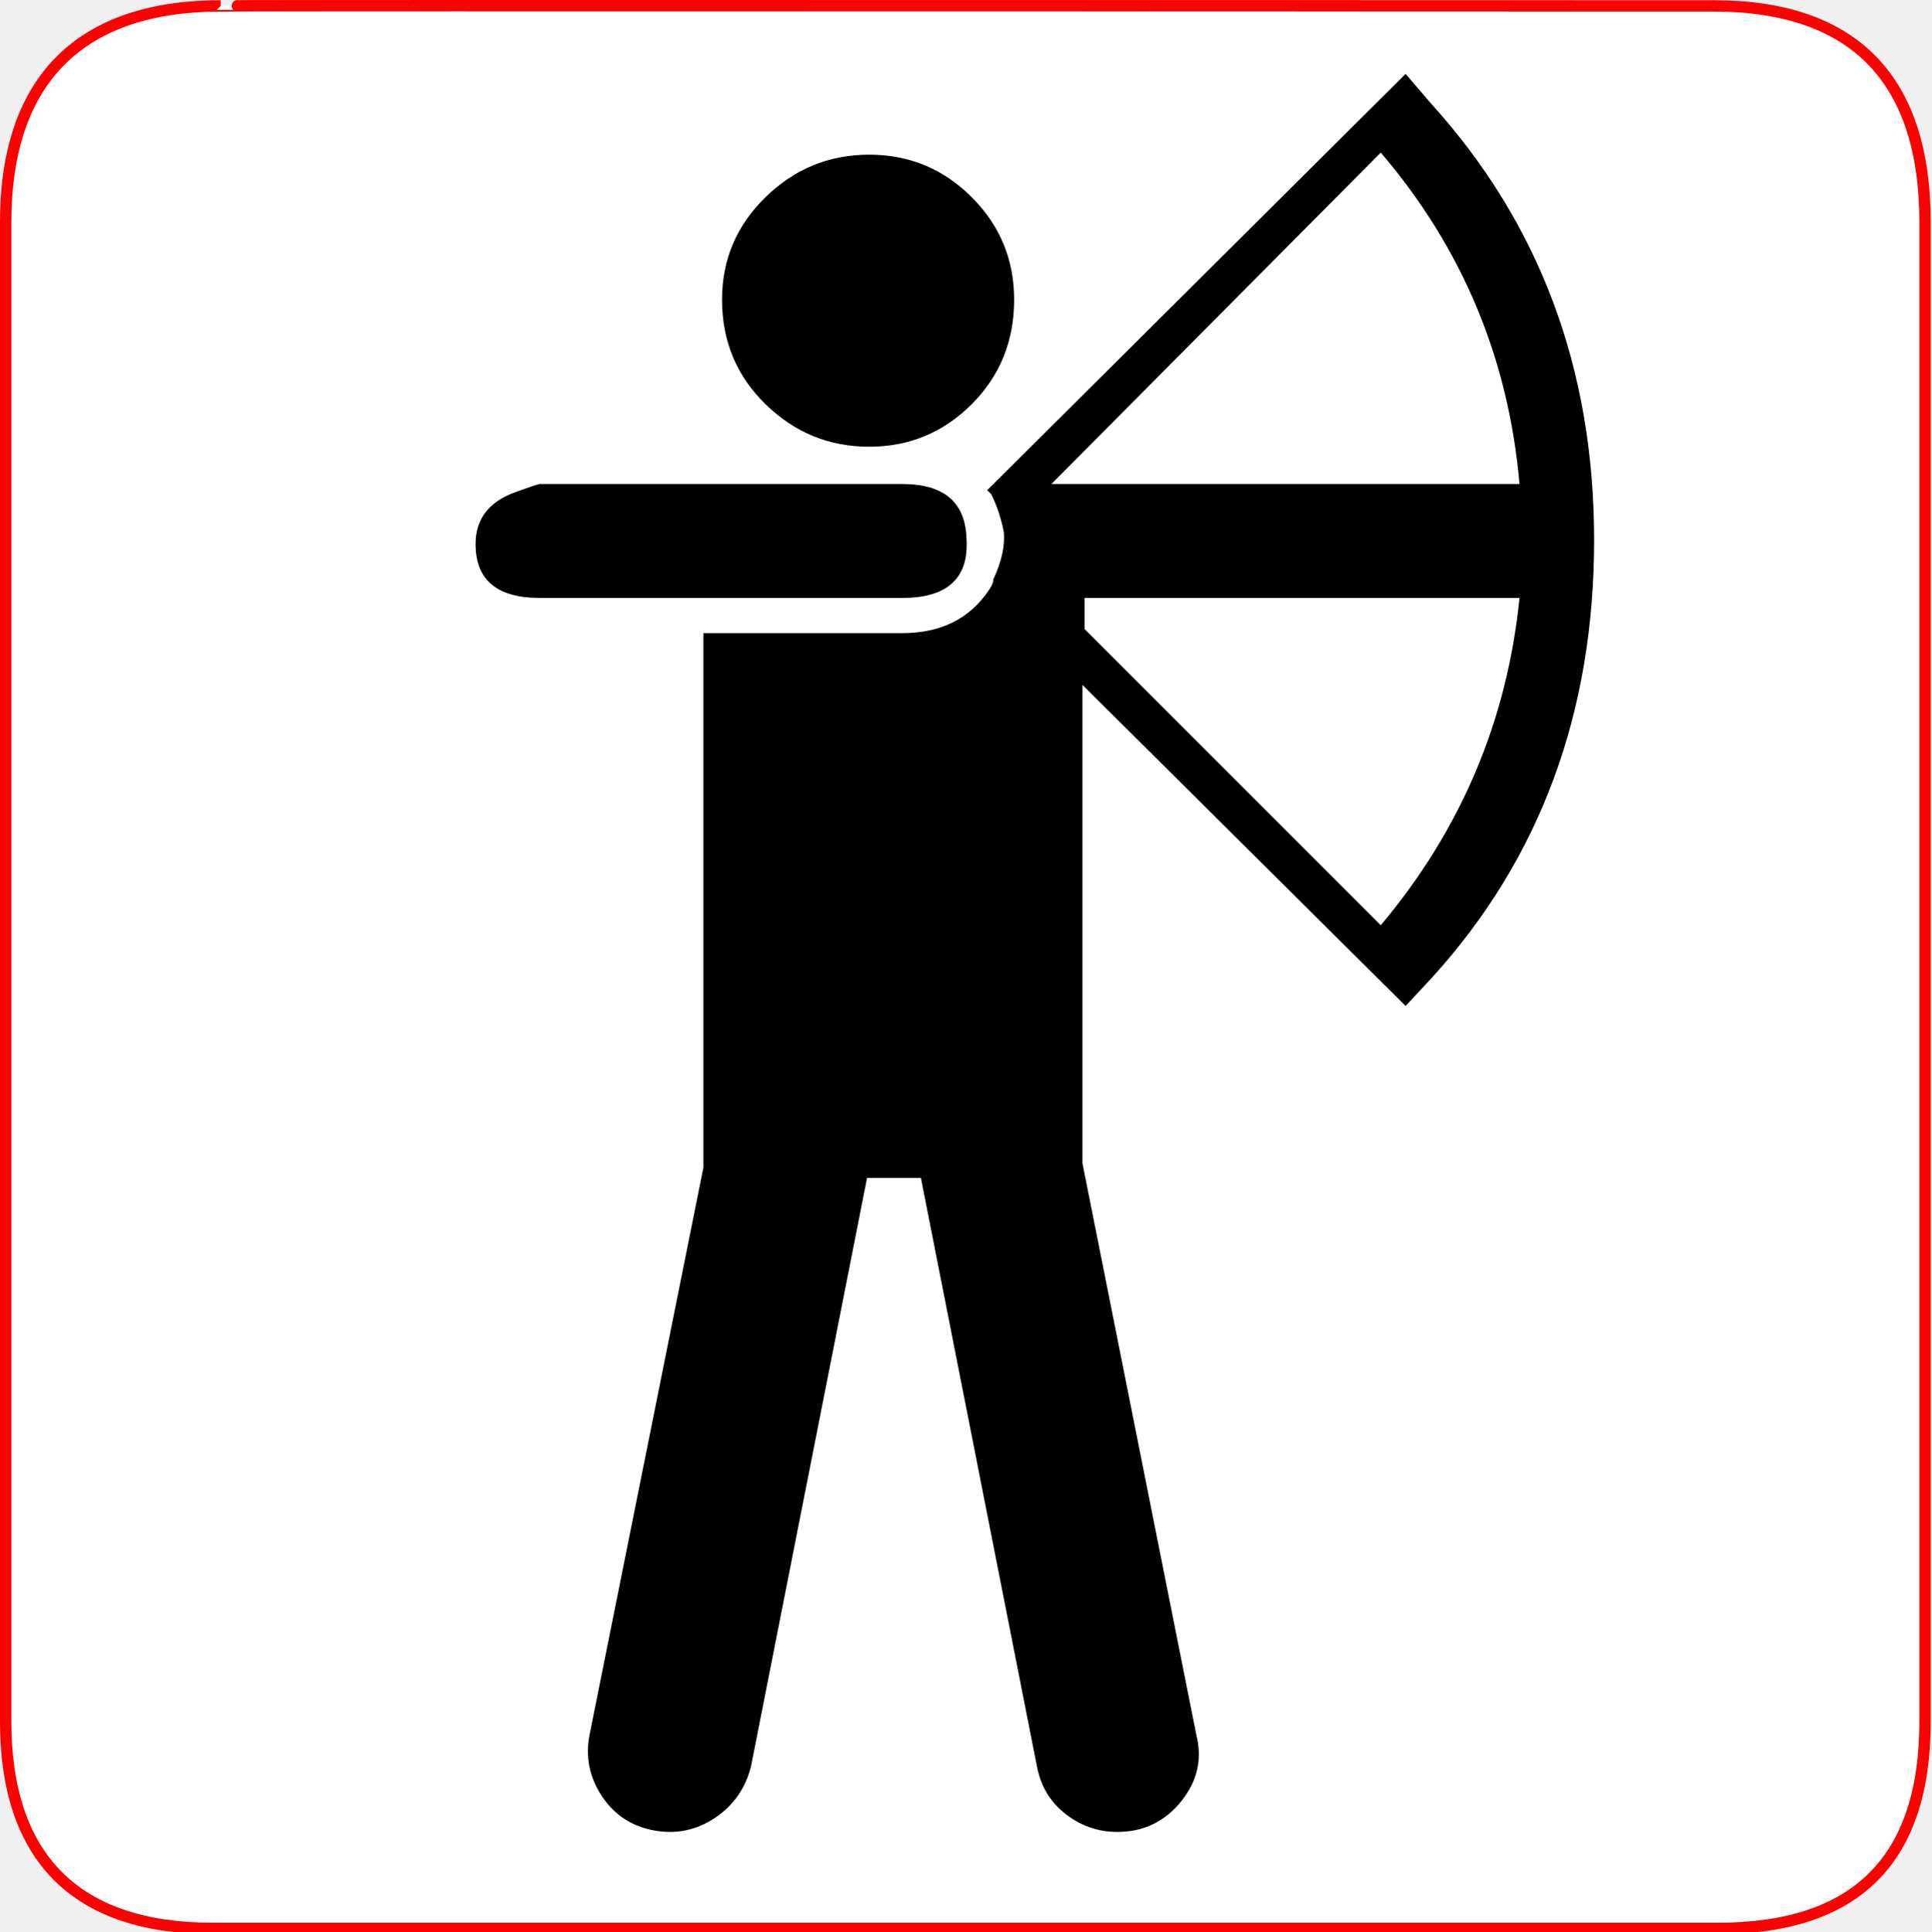
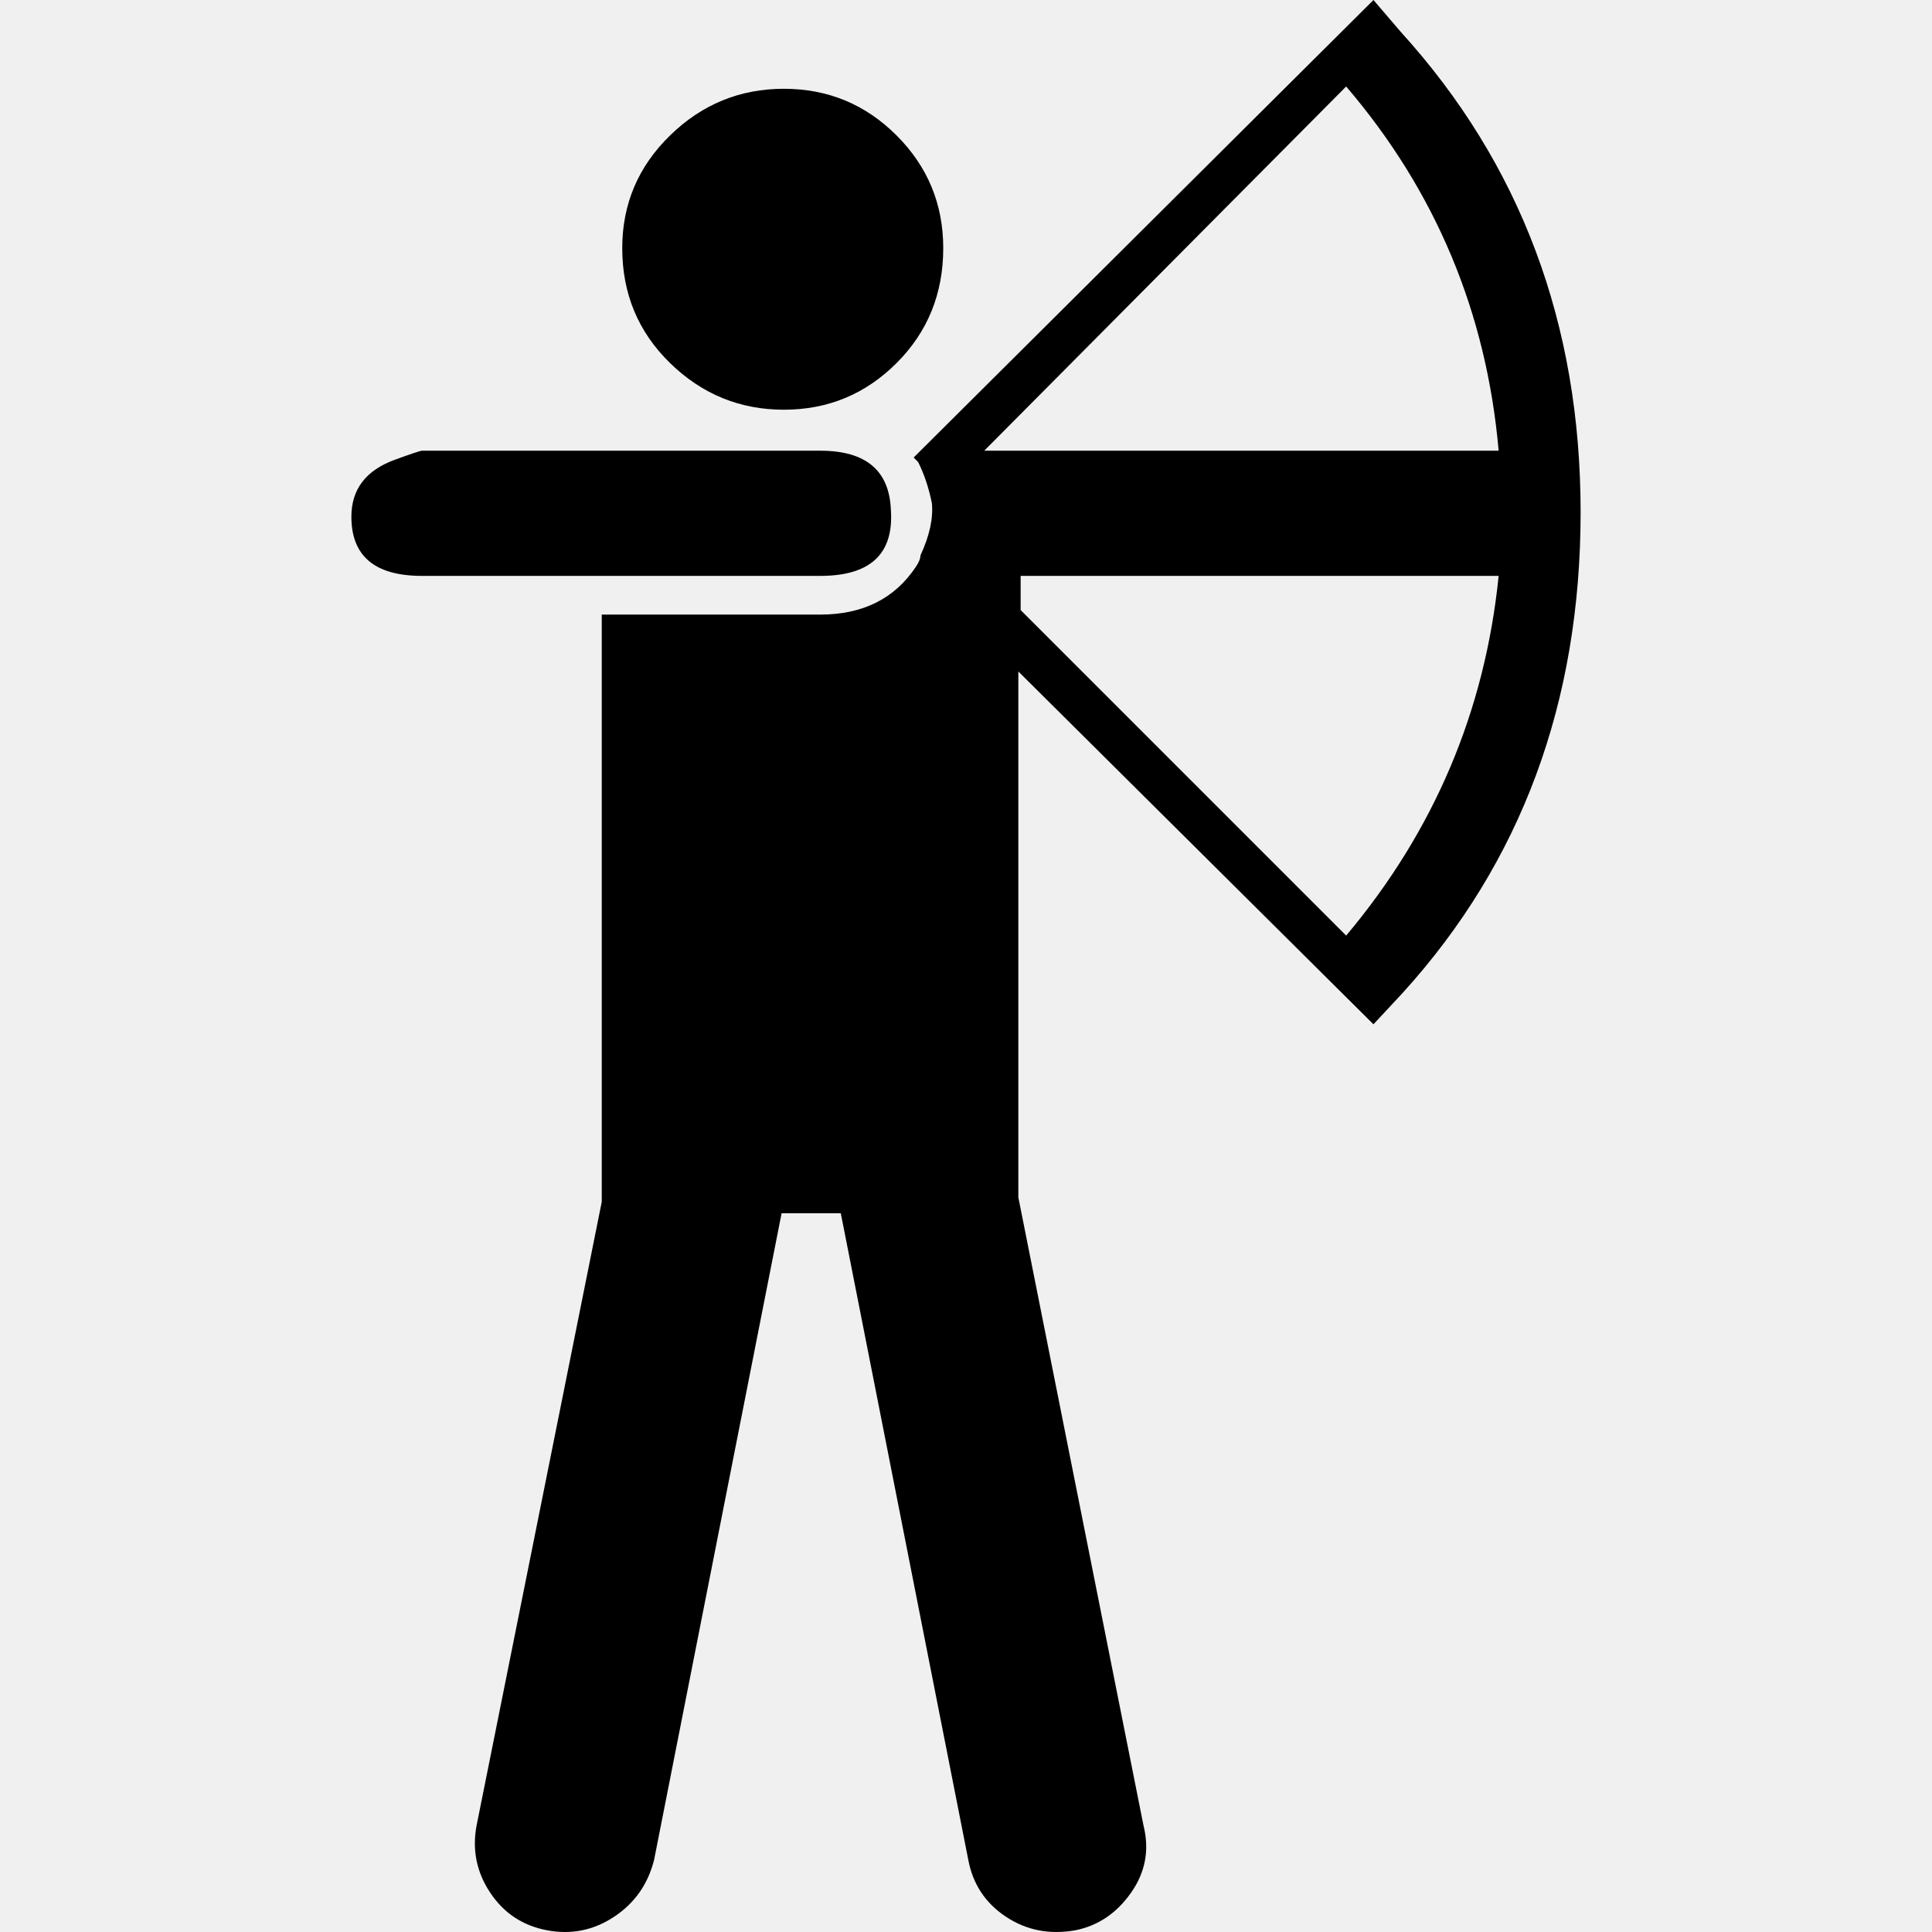
- <svg xmlns="http://www.w3.org/2000/svg" version="1.0" width="580" height="580" id="svg2">
+ <svg xmlns="http://www.w3.org/2000/svg" version="1.0" width="528" height="528" id="svg2">
  <defs id="defs4">
    <symbol viewBox="244.5 110 489 219.9" id="symbol-university">
-       <path id="path4460" d="M79,43l57,119c0,0,21-96,104-96s124,106,124,106l43-133l82-17L0,17L79,43z" />
-       <path id="path4462" d="M94,176l-21,39" stroke-width="20" stroke="#000000" fill="none" />
-       <path id="path4464" d="M300,19c0,10.5-22.6,19-50.5,19S199,29.5,199,19s22.6-19,50.5-19S300,8.5,300,19z" />
-       <path id="path4466" d="M112,216l-16-38L64,88c0,0-9-8-4-35s16-24,16-24" stroke-width="20" stroke="#000000" ill="none" />
+       <path id="path4460" d="M 79,43 L 136,162 C 136,162 157,66 240,66 C 323,66 364,172 364,172 L 407,39 L 489,22 L 0,17 Z" />
+       <path id="path4462" d="M 94,176 L 73,215" stroke-width="20" stroke="#000000" fill="none" />
+       <path id="path4464" d="M 300,19 C 300,29.5 277.4,38 249.5,38 C 221.6,38 199,29.5 199,19 C 199,8.5 221.6,0 249.5,0 C 277.4,0 300,8.5 300,19 Z" />
+       <path id="path4466" d="M 112,216 L 96,178 L 64,88 C 64,88 55,80 60,53 C 65,26 76,29 76,29" stroke-width="20" stroke="#000000" ill="none" />
    </symbol>
  </defs>
-   <g id="g1327">
-     <path d="M 66.275,1.768 C 24.94,1.768 1.704,23.139 1.704,66.804 L 1.704,516.927 C 1.704,557.771 22.599,579.156 63.896,579.156 L 515.92,579.156 C 557.227,579.156 578.149,558.841 578.149,516.927 L 578.149,66.804 C 578.149,24.203 557.227,1.768 514.628,1.768 C 514.624,1.768 66.133,1.625 66.275,1.768 z " style="fill:#fff;stroke:#f00;stroke-width:3.408" id="path1329" />
-   </g>
-   <path style="font-size:144px;font-style:normal;font-variant:normal;font-weight:normal;font-stretch:normal;text-align:start;line-height:100%;writing-mode:lr-tb;text-anchor:start;fill:#000;;fill-opacity:1;stroke:none;stroke-width:1px;stroke-linecap:butt;stroke-linejoin:miter;stroke-opacity:1;font-family:NPSPICT3;-inkscape-font-specification:NPSPICT3" d="M 261.023,134.159 C 273.047,134.16 283.312,129.91 291.817,121.411 C 300.322,112.912 304.575,102.442 304.575,90 C 304.575,77.964 300.322,67.697 291.817,59.197 C 283.312,50.699 273.047,46.449 261.023,46.449 C 248.999,46.449 238.63,50.699 229.917,59.197 C 221.202,67.697 216.845,77.964 216.845,90 C 216.845,102.442 221.202,112.912 229.917,121.411 C 238.63,129.91 248.999,134.16 261.023,134.159 L 261.023,134.159 z M 290.26,161.536 C 288.602,170.662 282.799,175.224 272.851,175.224 L 168.946,175.224 C 156.505,175.224 150.284,169.833 150.284,159.049 C 150.284,154.48 151.739,150.746 154.651,147.848 C 146.765,150.746 142.823,155.929 142.823,163.396 C 142.823,174.18 149.252,179.572 162.112,179.572 L 270.972,179.572 C 284.666,179.572 291.095,173.56 290.26,161.536 L 290.26,161.536 z M 168.946,175.224 L 272.851,175.224 C 282.799,175.224 288.602,170.662 290.26,161.536 C 289.842,150.753 283.413,145.361 270.972,145.361 L 162.112,145.361 C 161.694,145.361 159.207,146.19 154.651,147.848 C 151.739,150.746 150.284,154.48 150.284,159.049 C 150.284,169.833 156.505,175.224 168.946,175.224 L 168.946,175.224 z M 315.776,145.361 L 414.688,45.822 C 439.153,74.439 453.044,107.619 456.36,145.361 L 315.776,145.361 z M 414.688,277.876 C 393.943,257.132 364.289,227.477 325.724,188.912 L 325.724,179.572 L 456.36,179.572 C 452.626,216.491 438.735,249.259 414.688,277.876 L 414.688,277.876 z M 277.825,341.324 L 277.825,339.463 C 277.825,339.463 277.825,339.666 277.825,340.071 L 277.825,341.324 z M 276.572,353.759 L 276.572,351.898 C 276.572,352.316 276.572,352.525 276.572,352.525 L 276.572,353.759 z M 422.149,22.186 L 296.487,147.221 C 296.892,147.639 297.303,148.057 297.721,148.474 C 299.379,151.79 300.626,155.524 301.462,159.675 C 301.879,163.814 300.841,168.58 298.348,173.971 C 298.348,174.807 297.93,175.844 297.095,177.085 C 291.298,185.793 282.59,190.146 270.972,190.146 L 211.245,190.146 L 211.245,350.645 L 211.245,350.645 L 177.034,521.111 C 175.793,527.743 177.04,533.86 180.774,539.46 C 184.507,545.061 189.69,548.481 196.323,549.722 C 202.955,550.962 209.071,549.719 214.672,545.991 C 220.272,542.264 223.901,537.078 225.56,530.433 L 260.397,353.759 L 276.572,353.759 L 276.572,353.759 L 311.41,530.433 C 312.65,537.078 316.07,542.264 321.671,545.991 C 327.271,549.719 333.596,550.962 340.647,549.722 C 346.873,548.481 351.955,545.061 355.891,539.46 C 359.827,533.86 360.966,527.743 359.309,521.111 L 325.098,349.411 L 325.098,205.695 L 422.149,302.12 L 430.237,293.425 C 462.587,257.758 478.762,214.004 478.762,162.162 C 478.762,110.726 462.378,66.972 429.61,30.9 C 429.61,30.901 427.123,27.996 422.149,22.186 L 422.149,22.186 z M 277.825,341.324 L 277.825,340.071 C 277.825,340.071 277.825,339.868 277.825,339.463 L 277.825,341.324 z" id="flowRoot2391" />
+   <g id="g1327" transform="translate(-142.823,-22.18596)" />
+   <path style="font-style:normal;font-variant:normal;font-weight:normal;font-stretch:normal;font-size:144px;line-height:100%;font-family:NPSPICT3;-inkscape-font-specification:NPSPICT3;text-align:start;writing-mode:lr-tb;text-anchor:start;fill:#000000;fill-opacity:1;stroke:none;stroke-width:1px;stroke-linecap:butt;stroke-linejoin:miter;stroke-opacity:1" d="M 214.231,111.973 C 226.255,111.974 236.519,107.724 245.025,99.225 C 253.53,90.726 257.782,80.256 257.783,67.814 C 257.782,55.778 253.53,45.511 245.025,37.011 C 236.519,28.513 226.255,24.263 214.231,24.263 C 202.207,24.263 191.838,28.513 183.124,37.011 C 174.41,45.511 170.053,55.778 170.053,67.814 C 170.053,80.256 174.41,90.726 183.124,99.225 C 191.838,107.724 202.207,111.974 214.231,111.973 Z M 243.468,139.35 C 241.81,148.476 236.007,153.038 226.059,153.038 H 122.154 C 109.712,153.038 103.491,147.647 103.492,136.863 C 103.491,132.294 104.947,128.56 107.858,125.662 C 99.973,128.56 96.03,133.743 96.031,141.21 C 96.03,151.994 102.46,157.386 115.319,157.386 H 224.179 C 237.873,157.386 244.303,151.374 243.468,139.35 Z M 122.154,153.038 H 226.059 C 236.007,153.038 241.81,148.476 243.468,139.35 C 243.05,128.567 236.62,123.175 224.179,123.175 H 115.319 C 114.901,123.175 112.414,124.004 107.858,125.662 C 104.947,128.56 103.491,132.294 103.492,136.863 C 103.491,147.647 109.712,153.038 122.154,153.038 Z M 268.984,123.175 L 367.896,23.636 C 392.36,52.253 406.251,85.433 409.568,123.175 Z M 367.896,255.69 C 347.151,234.946 317.496,205.291 278.932,166.726 V 157.386 H 409.568 C 405.833,194.305 391.943,227.073 367.896,255.69 Z M 231.033,319.138 V 317.277 C 231.032,317.277 231.032,317.48 231.033,317.885 Z M 229.78,331.573 V 329.712 C 229.779,330.13 229.779,330.339 229.78,330.339 Z M 375.357,0 L 249.695,125.035 C 250.1,125.453 250.511,125.871 250.929,126.288 C 252.587,129.605 253.833,133.338 254.669,137.489 C 255.086,141.628 254.049,146.394 251.556,151.785 C 251.555,152.621 251.138,153.659 250.303,154.899 C 244.505,163.607 235.798,167.96 224.179,167.96 H 164.452 V 328.459 V 328.459 L 130.241,498.926 C 129.001,505.558 130.248,511.674 133.982,517.274 C 137.715,522.875 142.898,526.295 149.53,527.536 C 156.162,528.776 162.278,527.533 167.879,523.805 C 173.48,520.078 177.109,514.892 178.767,508.247 L 213.605,331.573 H 229.78 V 331.573 L 264.617,508.247 C 265.857,514.892 269.278,520.078 274.879,523.805 C 280.479,527.533 286.804,528.776 293.854,527.536 C 300.081,526.295 305.162,522.875 309.099,517.274 C 313.035,511.674 314.174,505.558 312.516,498.926 L 278.305,327.225 V 183.509 L 375.357,279.934 L 383.444,271.239 C 415.794,235.572 431.969,191.818 431.97,139.976 C 431.969,88.54 415.585,44.786 382.818,8.714 C 382.817,8.715 380.33,5.81 375.357,0 Z M 231.033,319.138 V 317.885 C 231.032,317.885 231.032,317.682 231.033,317.277 Z" id="flowRoot2391" />
</svg>
